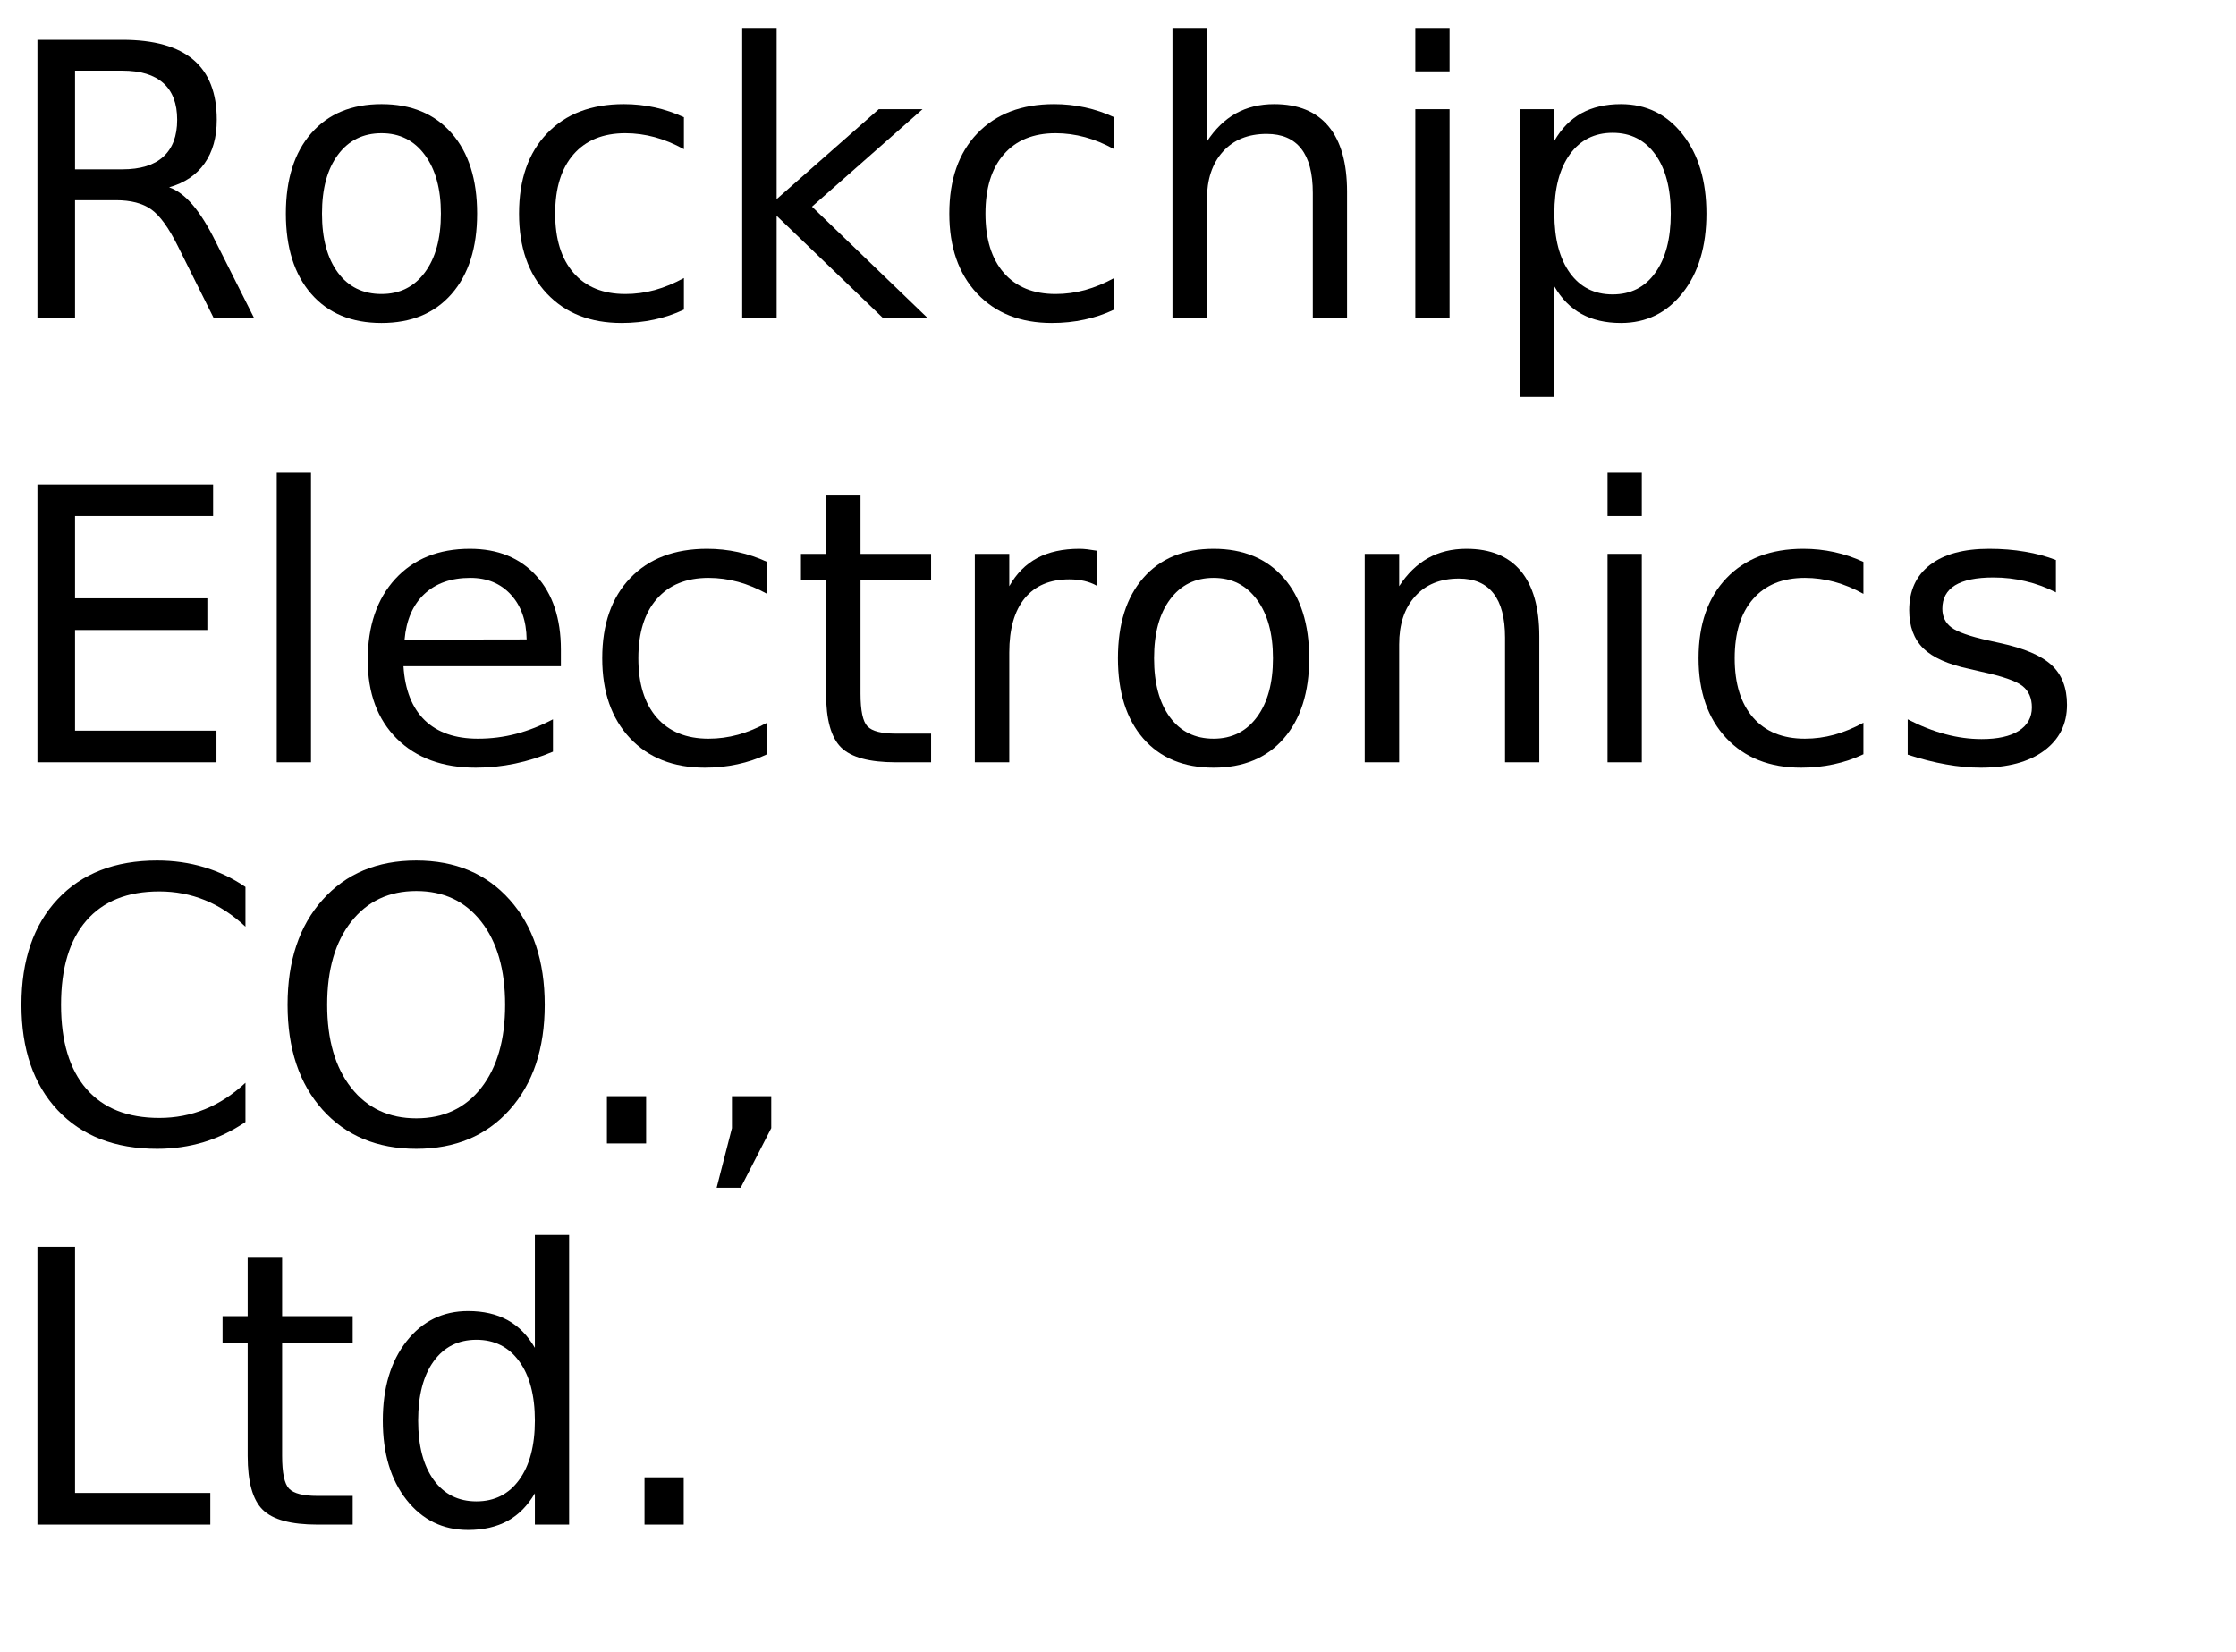
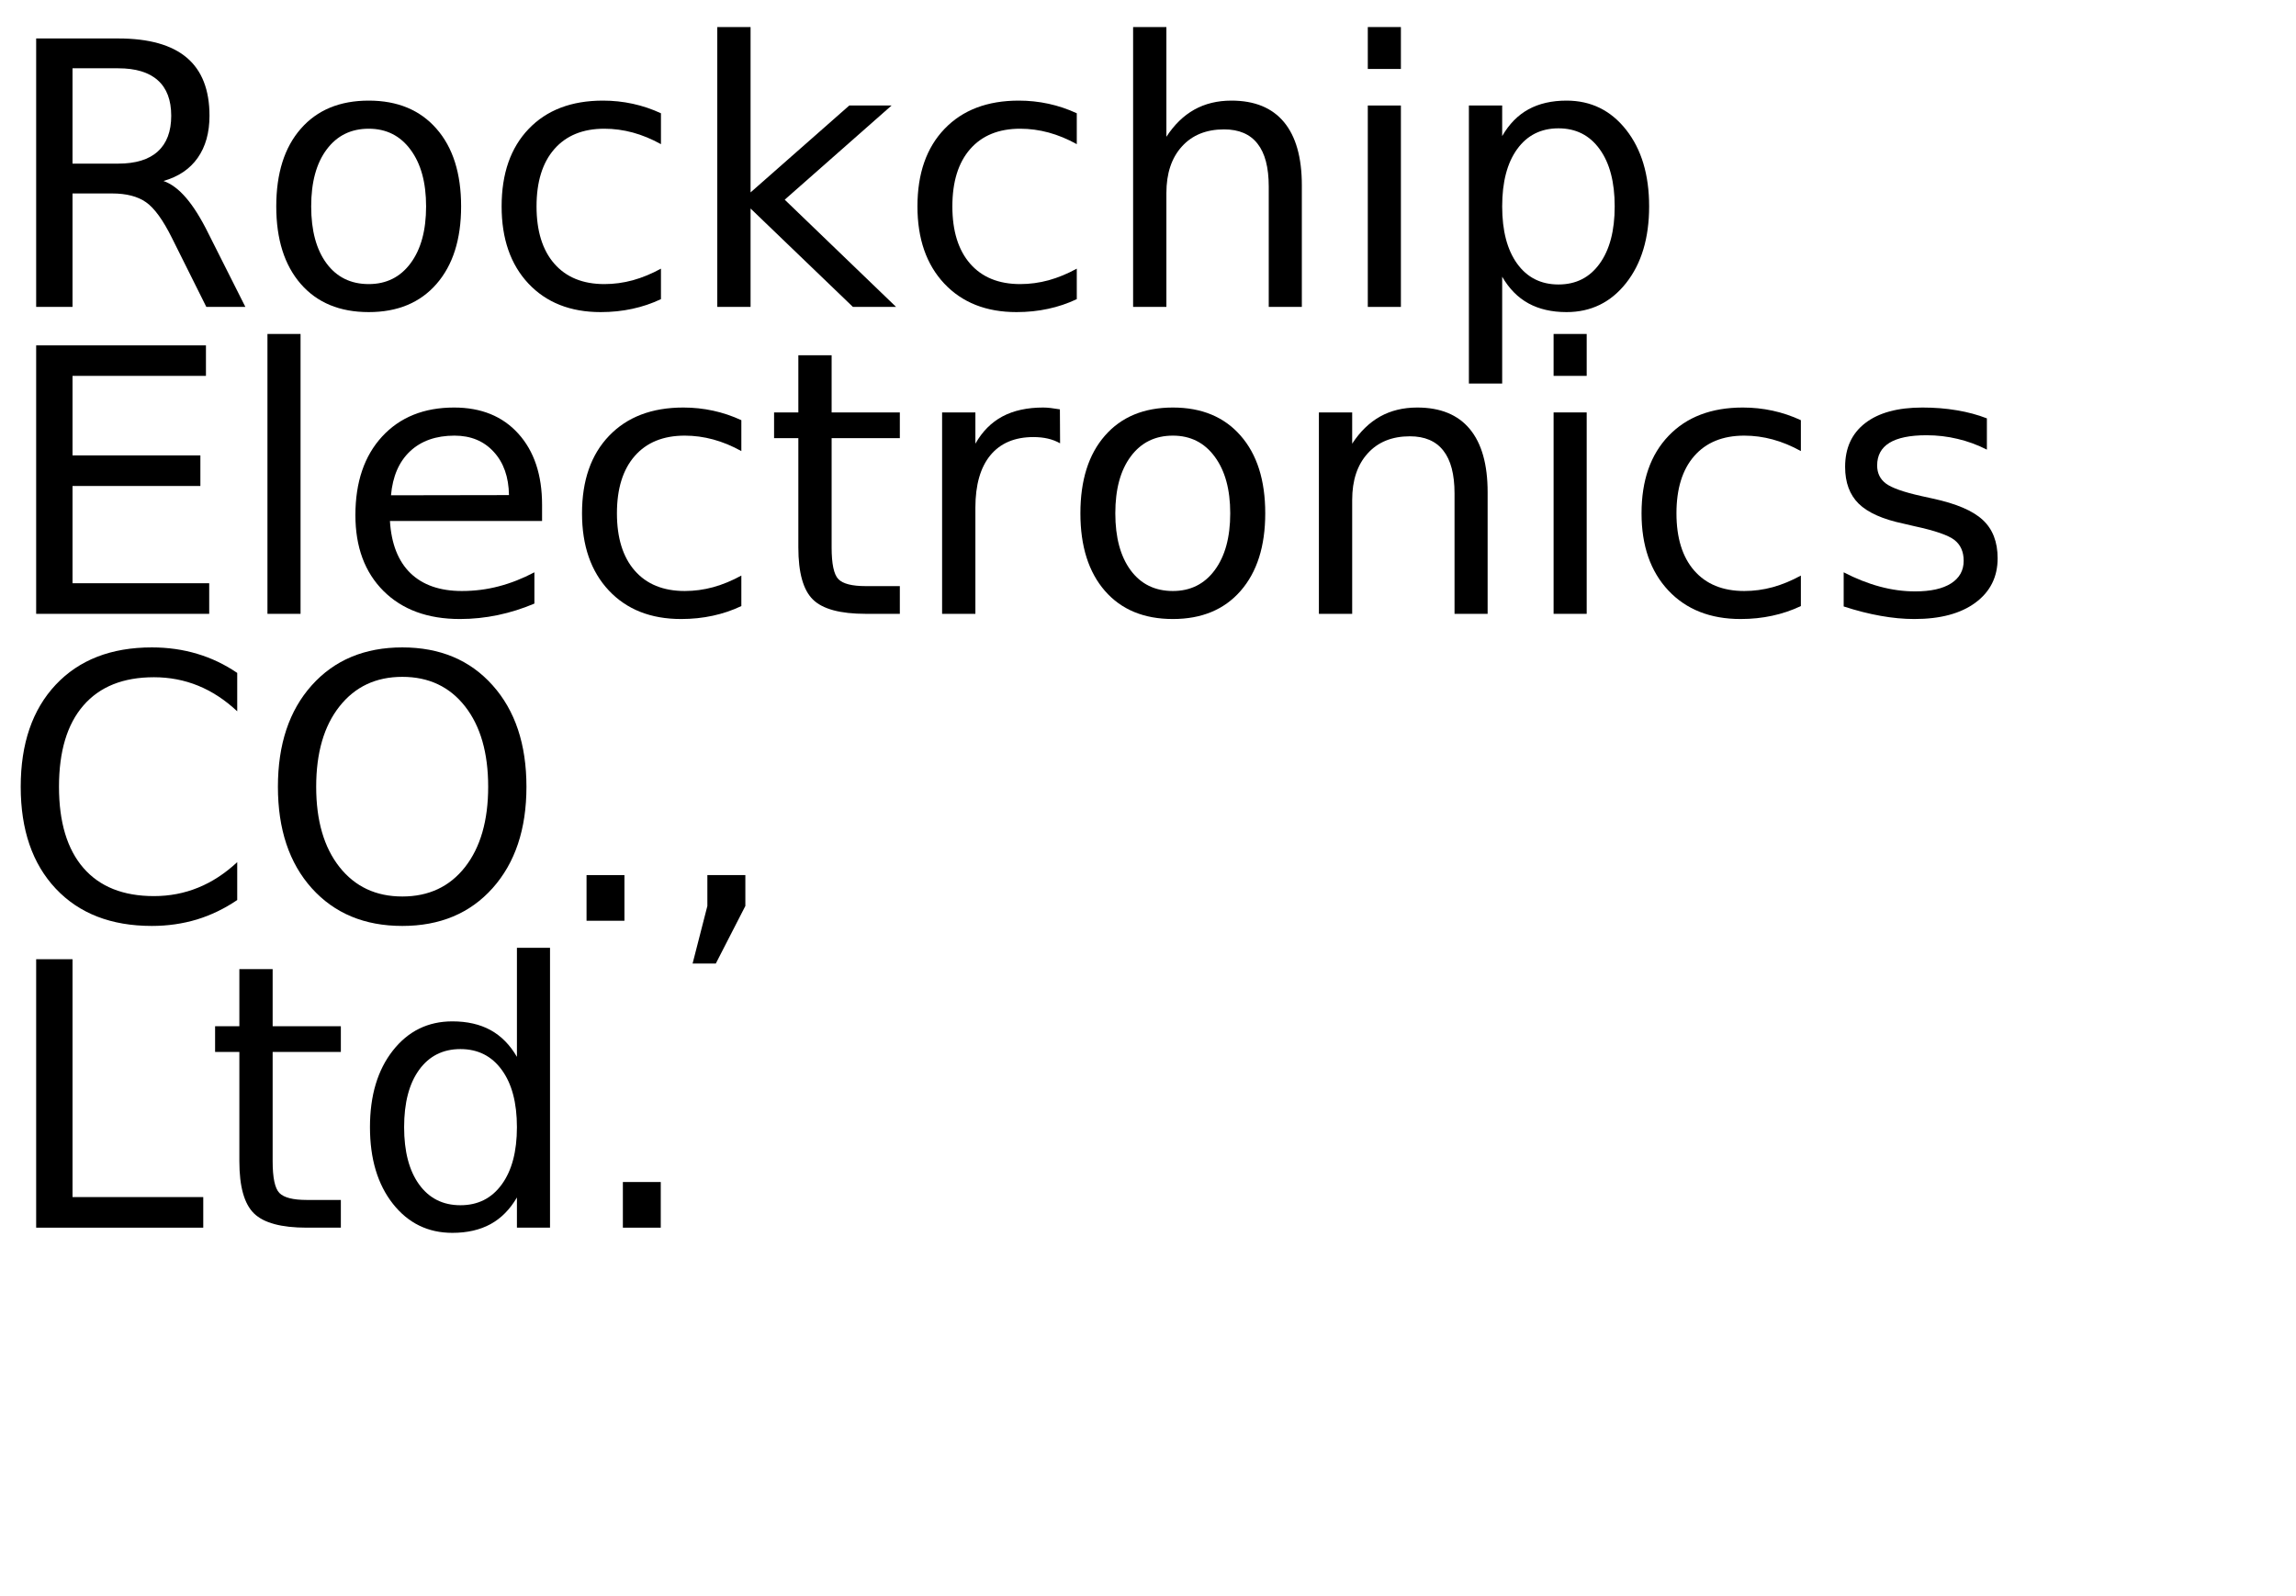
- <svg xmlns="http://www.w3.org/2000/svg" xmlns:xlink="http://www.w3.org/1999/xlink" width="352" height="260" viewBox="0 0 352 260">
+ <svg xmlns="http://www.w3.org/2000/svg" xmlns:xlink="http://www.w3.org/1999/xlink" width="374" height="260" viewBox="0 0 374 260">
  <defs>
    <g>
      <g id="glyph-0-0">
        <path d="M 26.625 -20.516 C 27.895 -20.078 29.129 -19.156 30.328 -17.75 C 31.535 -16.344 32.742 -14.41 33.953 -11.953 L 39.969 0 L 33.609 0 L 28.016 -11.219 C 26.566 -14.145 25.16 -16.086 23.797 -17.047 C 22.441 -18.004 20.594 -18.484 18.25 -18.484 L 11.812 -18.484 L 11.812 0 L 5.891 0 L 5.891 -43.734 L 19.25 -43.734 C 24.25 -43.734 27.977 -42.688 30.438 -40.594 C 32.895 -38.508 34.125 -35.359 34.125 -31.141 C 34.125 -28.391 33.484 -26.102 32.203 -24.281 C 30.93 -22.469 29.07 -21.211 26.625 -20.516 Z M 11.812 -38.875 L 11.812 -23.344 L 19.25 -23.344 C 22.102 -23.344 24.254 -24.004 25.703 -25.328 C 27.16 -26.648 27.891 -28.586 27.891 -31.141 C 27.891 -33.703 27.16 -35.629 25.703 -36.922 C 24.254 -38.223 22.102 -38.875 19.25 -38.875 Z M 11.812 -38.875 " />
      </g>
      <g id="glyph-0-1">
        <path d="M 18.375 -29.031 C 15.477 -29.031 13.191 -27.898 11.516 -25.641 C 9.836 -23.391 9 -20.301 9 -16.375 C 9 -12.445 9.832 -9.352 11.5 -7.094 C 13.164 -4.844 15.457 -3.719 18.375 -3.719 C 21.238 -3.719 23.508 -4.848 25.188 -7.109 C 26.875 -9.379 27.719 -12.469 27.719 -16.375 C 27.719 -20.258 26.875 -23.336 25.188 -25.609 C 23.508 -27.891 21.238 -29.031 18.375 -29.031 Z M 18.375 -33.609 C 23.062 -33.609 26.738 -32.082 29.406 -29.031 C 32.082 -25.988 33.422 -21.77 33.422 -16.375 C 33.422 -11.008 32.082 -6.797 29.406 -3.734 C 26.738 -0.68 23.062 0.844 18.375 0.844 C 13.664 0.844 9.977 -0.68 7.312 -3.734 C 4.645 -6.797 3.312 -11.008 3.312 -16.375 C 3.312 -21.77 4.645 -25.988 7.312 -29.031 C 9.977 -32.082 13.664 -33.609 18.375 -33.609 Z M 18.375 -33.609 " />
      </g>
      <g id="glyph-0-2">
        <path d="M 29.266 -31.547 L 29.266 -26.516 C 27.742 -27.359 26.219 -27.988 24.688 -28.406 C 23.156 -28.82 21.609 -29.031 20.047 -29.031 C 16.547 -29.031 13.828 -27.922 11.891 -25.703 C 9.961 -23.492 9 -20.383 9 -16.375 C 9 -12.375 9.961 -9.266 11.891 -7.047 C 13.828 -4.828 16.547 -3.719 20.047 -3.719 C 21.609 -3.719 23.156 -3.926 24.688 -4.344 C 26.219 -4.77 27.742 -5.398 29.266 -6.234 L 29.266 -1.266 C 27.766 -0.555 26.207 -0.031 24.594 0.312 C 22.977 0.664 21.266 0.844 19.453 0.844 C 14.516 0.844 10.586 -0.707 7.672 -3.812 C 4.766 -6.914 3.312 -11.102 3.312 -16.375 C 3.312 -21.727 4.781 -25.938 7.719 -29 C 10.656 -32.07 14.688 -33.609 19.812 -33.609 C 21.469 -33.609 23.086 -33.438 24.672 -33.094 C 26.254 -32.75 27.785 -32.234 29.266 -31.547 Z M 29.266 -31.547 " />
      </g>
      <g id="glyph-0-3">
        <path d="M 5.453 -45.594 L 10.875 -45.594 L 10.875 -18.656 L 26.953 -32.812 L 33.844 -32.812 L 16.438 -17.469 L 34.578 0 L 27.547 0 L 10.875 -16.031 L 10.875 0 L 5.453 0 Z M 5.453 -45.594 " />
      </g>
      <g id="glyph-0-4">
        <path d="M 32.938 -19.812 L 32.938 0 L 27.547 0 L 27.547 -19.625 C 27.547 -22.727 26.938 -25.051 25.719 -26.594 C 24.508 -28.145 22.695 -28.922 20.281 -28.922 C 17.363 -28.922 15.066 -27.988 13.391 -26.125 C 11.711 -24.27 10.875 -21.742 10.875 -18.547 L 10.875 0 L 5.453 0 L 5.453 -45.594 L 10.875 -45.594 L 10.875 -27.719 C 12.156 -29.688 13.672 -31.16 15.422 -32.141 C 17.172 -33.117 19.188 -33.609 21.469 -33.609 C 25.238 -33.609 28.094 -32.441 30.031 -30.109 C 31.969 -27.773 32.938 -24.344 32.938 -19.812 Z M 32.938 -19.812 " />
      </g>
      <g id="glyph-0-5">
        <path d="M 5.656 -32.812 L 11.047 -32.812 L 11.047 0 L 5.656 0 Z M 5.656 -45.594 L 11.047 -45.594 L 11.047 -38.766 L 5.656 -38.766 Z M 5.656 -45.594 " />
      </g>
      <g id="glyph-0-6">
        <path d="M 10.875 -4.922 L 10.875 12.484 L 5.453 12.484 L 5.453 -32.812 L 10.875 -32.812 L 10.875 -27.828 C 12 -29.785 13.426 -31.238 15.156 -32.188 C 16.883 -33.133 18.953 -33.609 21.359 -33.609 C 25.336 -33.609 28.57 -32.023 31.062 -28.859 C 33.562 -25.691 34.812 -21.531 34.812 -16.375 C 34.812 -11.219 33.562 -7.055 31.062 -3.891 C 28.57 -0.734 25.336 0.844 21.359 0.844 C 18.953 0.844 16.883 0.367 15.156 -0.578 C 13.426 -1.523 12 -2.973 10.875 -4.922 Z M 29.203 -16.375 C 29.203 -20.344 28.383 -23.453 26.75 -25.703 C 25.125 -27.961 22.891 -29.094 20.047 -29.094 C 17.191 -29.094 14.945 -27.961 13.312 -25.703 C 11.688 -23.453 10.875 -20.344 10.875 -16.375 C 10.875 -12.414 11.688 -9.305 13.312 -7.047 C 14.945 -4.785 17.191 -3.656 20.047 -3.656 C 22.891 -3.656 25.125 -4.785 26.75 -7.047 C 28.383 -9.305 29.203 -12.414 29.203 -16.375 Z M 29.203 -16.375 " />
      </g>
      <g id="glyph-0-7">
        <path d="M 5.891 -43.734 L 33.547 -43.734 L 33.547 -38.766 L 11.812 -38.766 L 11.812 -25.812 L 32.641 -25.812 L 32.641 -20.828 L 11.812 -20.828 L 11.812 -4.984 L 34.078 -4.984 L 34.078 0 L 5.891 0 Z M 5.891 -43.734 " />
      </g>
      <g id="glyph-0-8">
        <path d="M 5.656 -45.594 L 11.047 -45.594 L 11.047 0 L 5.656 0 Z M 5.656 -45.594 " />
      </g>
      <g id="glyph-0-9">
        <path d="M 33.719 -17.75 L 33.719 -15.125 L 8.938 -15.125 C 9.164 -11.406 10.281 -8.57 12.281 -6.625 C 14.289 -4.688 17.082 -3.719 20.656 -3.719 C 22.727 -3.719 24.734 -3.973 26.672 -4.484 C 28.617 -4.992 30.551 -5.754 32.469 -6.766 L 32.469 -1.672 C 30.531 -0.848 28.547 -0.223 26.516 0.203 C 24.484 0.629 22.422 0.844 20.328 0.844 C 15.098 0.844 10.953 -0.676 7.891 -3.719 C 4.836 -6.77 3.312 -10.891 3.312 -16.078 C 3.312 -21.453 4.758 -25.719 7.656 -28.875 C 10.562 -32.031 14.473 -33.609 19.391 -33.609 C 23.805 -33.609 27.297 -32.188 29.859 -29.344 C 32.43 -26.5 33.719 -22.633 33.719 -17.75 Z M 28.328 -19.344 C 28.285 -22.289 27.457 -24.641 25.844 -26.391 C 24.238 -28.148 22.109 -29.031 19.453 -29.031 C 16.441 -29.031 14.031 -28.18 12.219 -26.484 C 10.414 -24.785 9.379 -22.395 9.109 -19.312 Z M 28.328 -19.344 " />
      </g>
      <g id="glyph-0-10">
        <path d="M 10.984 -42.125 L 10.984 -32.812 L 22.094 -32.812 L 22.094 -28.625 L 10.984 -28.625 L 10.984 -10.812 C 10.984 -8.133 11.348 -6.414 12.078 -5.656 C 12.816 -4.895 14.305 -4.516 16.547 -4.516 L 22.094 -4.516 L 22.094 0 L 16.547 0 C 12.391 0 9.52 -0.773 7.938 -2.328 C 6.352 -3.879 5.562 -6.707 5.562 -10.812 L 5.562 -28.625 L 1.609 -28.625 L 1.609 -32.812 L 5.562 -32.812 L 5.562 -42.125 Z M 10.984 -42.125 " />
      </g>
      <g id="glyph-0-11">
        <path d="M 24.672 -27.781 C 24.066 -28.125 23.406 -28.379 22.688 -28.547 C 21.977 -28.711 21.191 -28.797 20.328 -28.797 C 17.285 -28.797 14.945 -27.805 13.312 -25.828 C 11.688 -23.848 10.875 -21 10.875 -17.281 L 10.875 0 L 5.453 0 L 5.453 -32.812 L 10.875 -32.812 L 10.875 -27.719 C 12 -29.707 13.469 -31.188 15.281 -32.156 C 17.102 -33.125 19.316 -33.609 21.922 -33.609 C 22.285 -33.609 22.691 -33.582 23.141 -33.531 C 23.586 -33.477 24.086 -33.406 24.641 -33.312 Z M 24.672 -27.781 " />
      </g>
      <g id="glyph-0-12">
        <path d="M 32.938 -19.812 L 32.938 0 L 27.547 0 L 27.547 -19.625 C 27.547 -22.727 26.938 -25.051 25.719 -26.594 C 24.508 -28.145 22.695 -28.922 20.281 -28.922 C 17.363 -28.922 15.066 -27.988 13.391 -26.125 C 11.711 -24.27 10.875 -21.742 10.875 -18.547 L 10.875 0 L 5.453 0 L 5.453 -32.812 L 10.875 -32.812 L 10.875 -27.719 C 12.156 -29.688 13.672 -31.16 15.422 -32.141 C 17.172 -33.117 19.188 -33.609 21.469 -33.609 C 25.238 -33.609 28.094 -32.441 30.031 -30.109 C 31.969 -27.773 32.938 -24.344 32.938 -19.812 Z M 32.938 -19.812 " />
      </g>
      <g id="glyph-0-13">
        <path d="M 26.578 -31.844 L 26.578 -26.75 C 25.047 -27.531 23.457 -28.113 21.812 -28.5 C 20.176 -28.895 18.484 -29.094 16.734 -29.094 C 14.055 -29.094 12.047 -28.68 10.703 -27.859 C 9.367 -27.035 8.703 -25.805 8.703 -24.172 C 8.703 -22.922 9.18 -21.938 10.141 -21.219 C 11.098 -20.508 13.02 -19.832 15.906 -19.188 L 17.75 -18.781 C 21.582 -17.957 24.301 -16.797 25.906 -15.297 C 27.52 -13.805 28.328 -11.723 28.328 -9.047 C 28.328 -6.004 27.117 -3.594 24.703 -1.812 C 22.297 -0.039 18.984 0.844 14.766 0.844 C 13.004 0.844 11.172 0.672 9.266 0.328 C 7.367 -0.004 5.363 -0.516 3.25 -1.203 L 3.25 -6.766 C 5.238 -5.734 7.203 -4.957 9.141 -4.438 C 11.078 -3.914 12.992 -3.656 14.891 -3.656 C 17.422 -3.656 19.367 -4.086 20.734 -4.953 C 22.109 -5.828 22.797 -7.055 22.797 -8.641 C 22.797 -10.109 22.301 -11.234 21.312 -12.016 C 20.32 -12.797 18.16 -13.547 14.828 -14.266 L 12.953 -14.703 C 9.609 -15.41 7.191 -16.488 5.703 -17.938 C 4.223 -19.395 3.484 -21.395 3.484 -23.938 C 3.484 -27.02 4.578 -29.398 6.766 -31.078 C 8.953 -32.766 12.055 -33.609 16.078 -33.609 C 18.078 -33.609 19.953 -33.457 21.703 -33.156 C 23.461 -32.863 25.086 -32.426 26.578 -31.844 Z M 26.578 -31.844 " />
      </g>
      <g id="glyph-0-14">
        <path d="M 38.641 -40.375 L 38.641 -34.125 C 36.648 -35.988 34.523 -37.379 32.266 -38.297 C 30.016 -39.211 27.617 -39.672 25.078 -39.672 C 20.078 -39.672 16.25 -38.141 13.594 -35.078 C 10.938 -32.023 9.609 -27.609 9.609 -21.828 C 9.609 -16.066 10.938 -11.656 13.594 -8.594 C 16.25 -5.539 20.078 -4.016 25.078 -4.016 C 27.617 -4.016 30.016 -4.473 32.266 -5.391 C 34.523 -6.305 36.648 -7.691 38.641 -9.547 L 38.641 -3.375 C 36.566 -1.969 34.375 -0.91 32.062 -0.203 C 29.75 0.492 27.305 0.844 24.734 0.844 C 18.109 0.844 12.891 -1.18 9.078 -5.234 C 5.273 -9.285 3.375 -14.816 3.375 -21.828 C 3.375 -28.859 5.273 -34.398 9.078 -38.453 C 12.891 -42.504 18.109 -44.531 24.734 -44.531 C 27.348 -44.531 29.812 -44.18 32.125 -43.484 C 34.438 -42.797 36.609 -41.758 38.641 -40.375 Z M 38.641 -40.375 " />
      </g>
      <g id="glyph-0-15">
        <path d="M 23.641 -39.734 C 19.348 -39.734 15.938 -38.129 13.406 -34.922 C 10.875 -31.723 9.609 -27.359 9.609 -21.828 C 9.609 -16.316 10.875 -11.957 13.406 -8.75 C 15.938 -5.551 19.348 -3.953 23.641 -3.953 C 27.941 -3.953 31.348 -5.551 33.859 -8.75 C 36.367 -11.957 37.625 -16.316 37.625 -21.828 C 37.625 -27.359 36.367 -31.723 33.859 -34.922 C 31.348 -38.129 27.941 -39.734 23.641 -39.734 Z M 23.641 -44.531 C 29.773 -44.531 34.676 -42.473 38.344 -38.359 C 42.02 -34.254 43.859 -28.742 43.859 -21.828 C 43.859 -14.93 42.02 -9.426 38.344 -5.312 C 34.676 -1.207 29.773 0.844 23.641 0.844 C 17.492 0.844 12.578 -1.203 8.891 -5.297 C 5.211 -9.398 3.375 -14.91 3.375 -21.828 C 3.375 -28.742 5.211 -34.254 8.891 -38.359 C 12.578 -42.473 17.492 -44.531 23.641 -44.531 Z M 23.641 -44.531 " />
      </g>
      <g id="glyph-0-16">
        <path d="M 6.422 -7.438 L 12.594 -7.438 L 12.594 0 L 6.422 0 Z M 6.422 -7.438 " />
      </g>
      <g id="glyph-0-17">
        <path d="M 7.031 -7.438 L 13.219 -7.438 L 13.219 -2.406 L 8.406 6.969 L 4.625 6.969 L 7.031 -2.406 Z M 7.031 -7.438 " />
      </g>
      <g id="glyph-0-18">
        <path d="M 5.891 -43.734 L 11.812 -43.734 L 11.812 -4.984 L 33.109 -4.984 L 33.109 0 L 5.891 0 Z M 5.891 -43.734 " />
      </g>
      <g id="glyph-0-19">
        <path d="M 27.25 -27.828 L 27.25 -45.594 L 32.641 -45.594 L 32.641 0 L 27.25 0 L 27.25 -4.922 C 26.113 -2.973 24.68 -1.523 22.953 -0.578 C 21.223 0.367 19.148 0.844 16.734 0.844 C 12.766 0.844 9.535 -0.734 7.047 -3.891 C 4.555 -7.055 3.312 -11.219 3.312 -16.375 C 3.312 -21.531 4.555 -25.691 7.047 -28.859 C 9.535 -32.023 12.766 -33.609 16.734 -33.609 C 19.148 -33.609 21.223 -33.133 22.953 -32.188 C 24.68 -31.238 26.113 -29.785 27.25 -27.828 Z M 8.875 -16.375 C 8.875 -12.414 9.688 -9.305 11.312 -7.047 C 12.945 -4.785 15.191 -3.656 18.047 -3.656 C 20.898 -3.656 23.145 -4.785 24.781 -7.047 C 26.426 -9.305 27.25 -12.414 27.25 -16.375 C 27.25 -20.344 26.426 -23.453 24.781 -25.703 C 23.145 -27.961 20.898 -29.094 18.047 -29.094 C 15.191 -29.094 12.945 -27.961 11.312 -25.703 C 9.688 -23.453 8.875 -20.344 8.875 -16.375 Z M 8.875 -16.375 " />
      </g>
    </g>
  </defs>
  <g fill="rgb(0%, 0%, 0%)" fill-opacity="1">
    <use xlink:href="#glyph-0-0" x="0" y="50" />
    <use xlink:href="#glyph-0-1" x="41.689" y="50" />
    <use xlink:href="#glyph-0-2" x="78.398" y="50" />
    <use xlink:href="#glyph-0-3" x="111.387" y="50" />
    <use xlink:href="#glyph-0-2" x="146.133" y="50" />
    <use xlink:href="#glyph-0-4" x="179.121" y="50" />
    <use xlink:href="#glyph-0-5" x="217.148" y="50" />
    <use xlink:href="#glyph-0-6" x="233.818" y="50" />
  </g>
  <g fill="rgb(0%, 0%, 0%)" fill-opacity="1">
-     <use xlink:href="#glyph-0-7" x="0" y="120" />
-     <use xlink:href="#glyph-0-8" x="37.91" y="120" />
-     <use xlink:href="#glyph-0-9" x="54.58" y="120" />
-     <use xlink:href="#glyph-0-2" x="91.494" y="120" />
-     <use xlink:href="#glyph-0-10" x="124.482" y="120" />
-     <use xlink:href="#glyph-0-11" x="148.008" y="120" />
-     <use xlink:href="#glyph-0-1" x="172.676" y="120" />
-     <use xlink:href="#glyph-0-12" x="209.385" y="120" />
-     <use xlink:href="#glyph-0-5" x="247.412" y="120" />
-     <use xlink:href="#glyph-0-2" x="264.082" y="120" />
-     <use xlink:href="#glyph-0-13" x="297.07" y="120" />
+     <use xlink:href="#glyph-0-7" x="0" y="100" />
+     <use xlink:href="#glyph-0-8" x="37.91" y="100" />
+     <use xlink:href="#glyph-0-9" x="54.58" y="100" />
+     <use xlink:href="#glyph-0-2" x="91.494" y="100" />
+     <use xlink:href="#glyph-0-10" x="124.482" y="100" />
+     <use xlink:href="#glyph-0-11" x="148.008" y="100" />
+     <use xlink:href="#glyph-0-1" x="172.676" y="100" />
+     <use xlink:href="#glyph-0-12" x="209.385" y="100" />
+     <use xlink:href="#glyph-0-5" x="247.412" y="100" />
+     <use xlink:href="#glyph-0-2" x="264.082" y="100" />
+     <use xlink:href="#glyph-0-13" x="297.07" y="100" />
  </g>
  <g fill="rgb(0%, 0%, 0%)" fill-opacity="1">
-     <use xlink:href="#glyph-0-14" x="0" y="180" />
-     <use xlink:href="#glyph-0-15" x="41.895" y="180" />
-     <use xlink:href="#glyph-0-16" x="89.121" y="180" />
-     <use xlink:href="#glyph-0-17" x="108.193" y="180" />
+     <use xlink:href="#glyph-0-14" x="0" y="150" />
+     <use xlink:href="#glyph-0-15" x="41.895" y="150" />
+     <use xlink:href="#glyph-0-16" x="89.121" y="150" />
+     <use xlink:href="#glyph-0-17" x="108.193" y="150" />
  </g>
  <g fill="rgb(0%, 0%, 0%)" fill-opacity="1">
-     <use xlink:href="#glyph-0-18" x="0" y="240" />
-     <use xlink:href="#glyph-0-10" x="33.428" y="240" />
-     <use xlink:href="#glyph-0-19" x="56.953" y="240" />
-     <use xlink:href="#glyph-0-16" x="95.039" y="240" />
+     <use xlink:href="#glyph-0-18" x="0" y="200" />
+     <use xlink:href="#glyph-0-10" x="33.428" y="200" />
+     <use xlink:href="#glyph-0-19" x="56.953" y="200" />
+     <use xlink:href="#glyph-0-16" x="95.039" y="200" />
  </g>
</svg>
